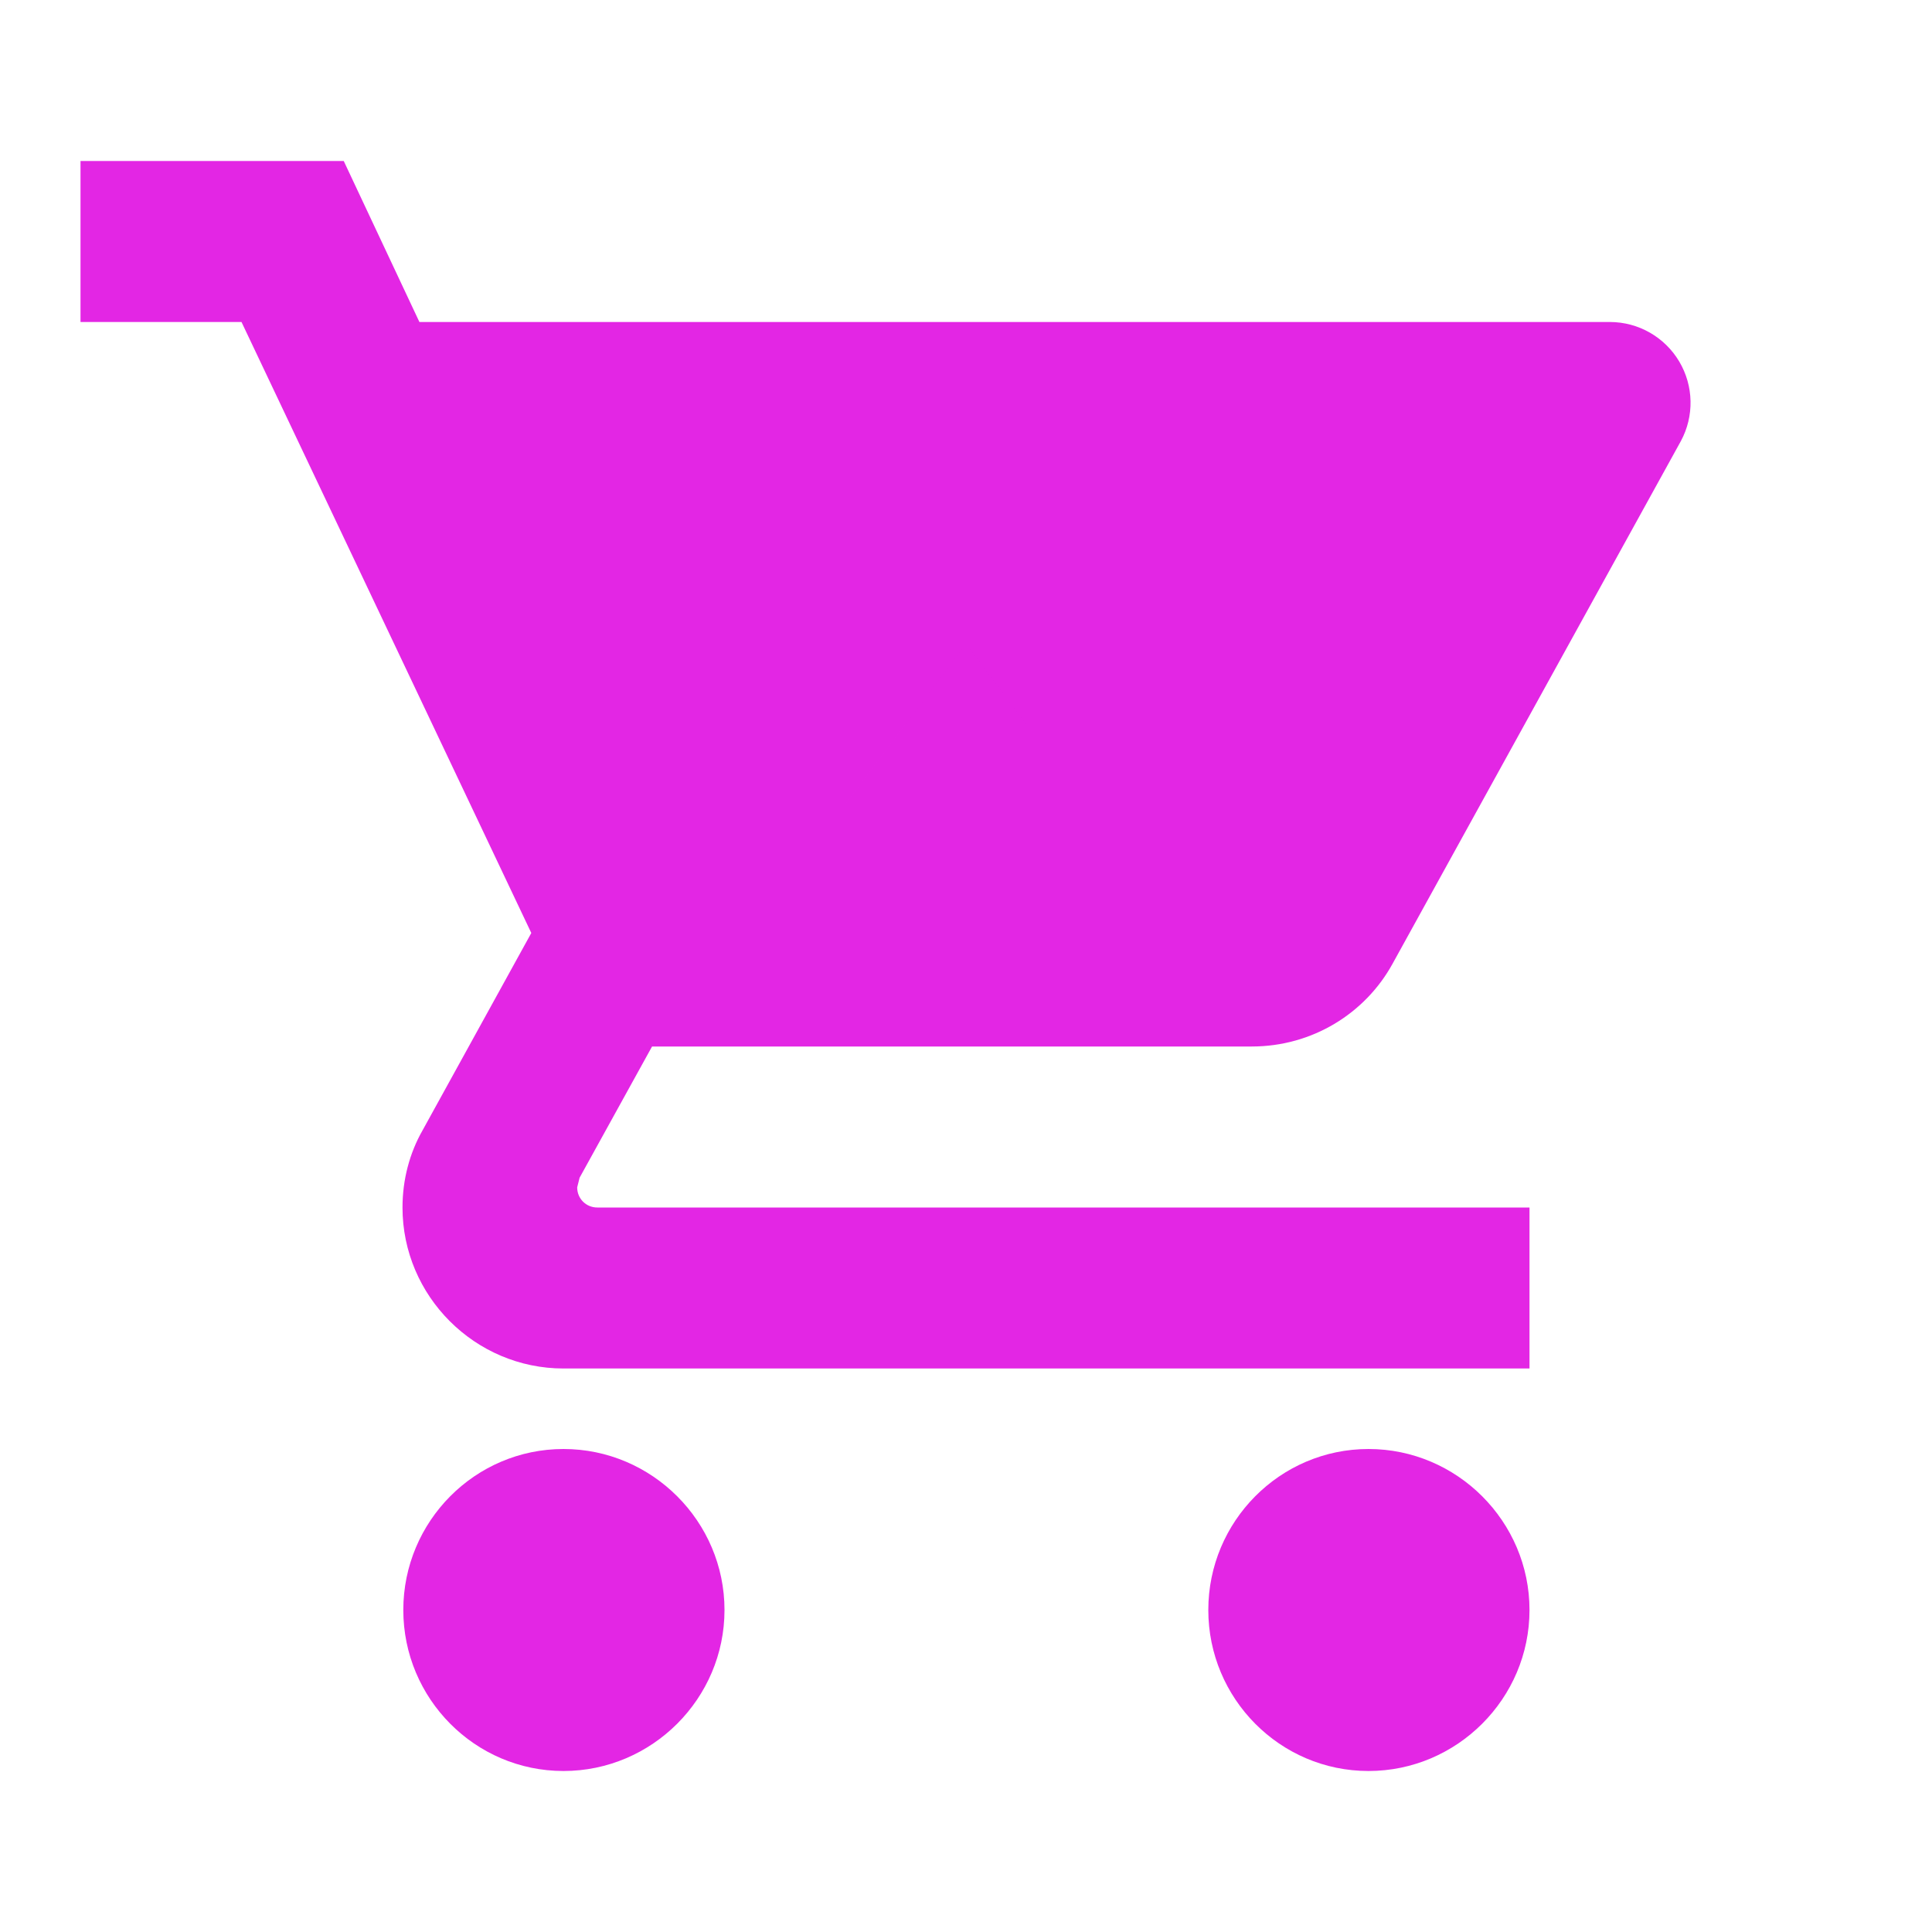
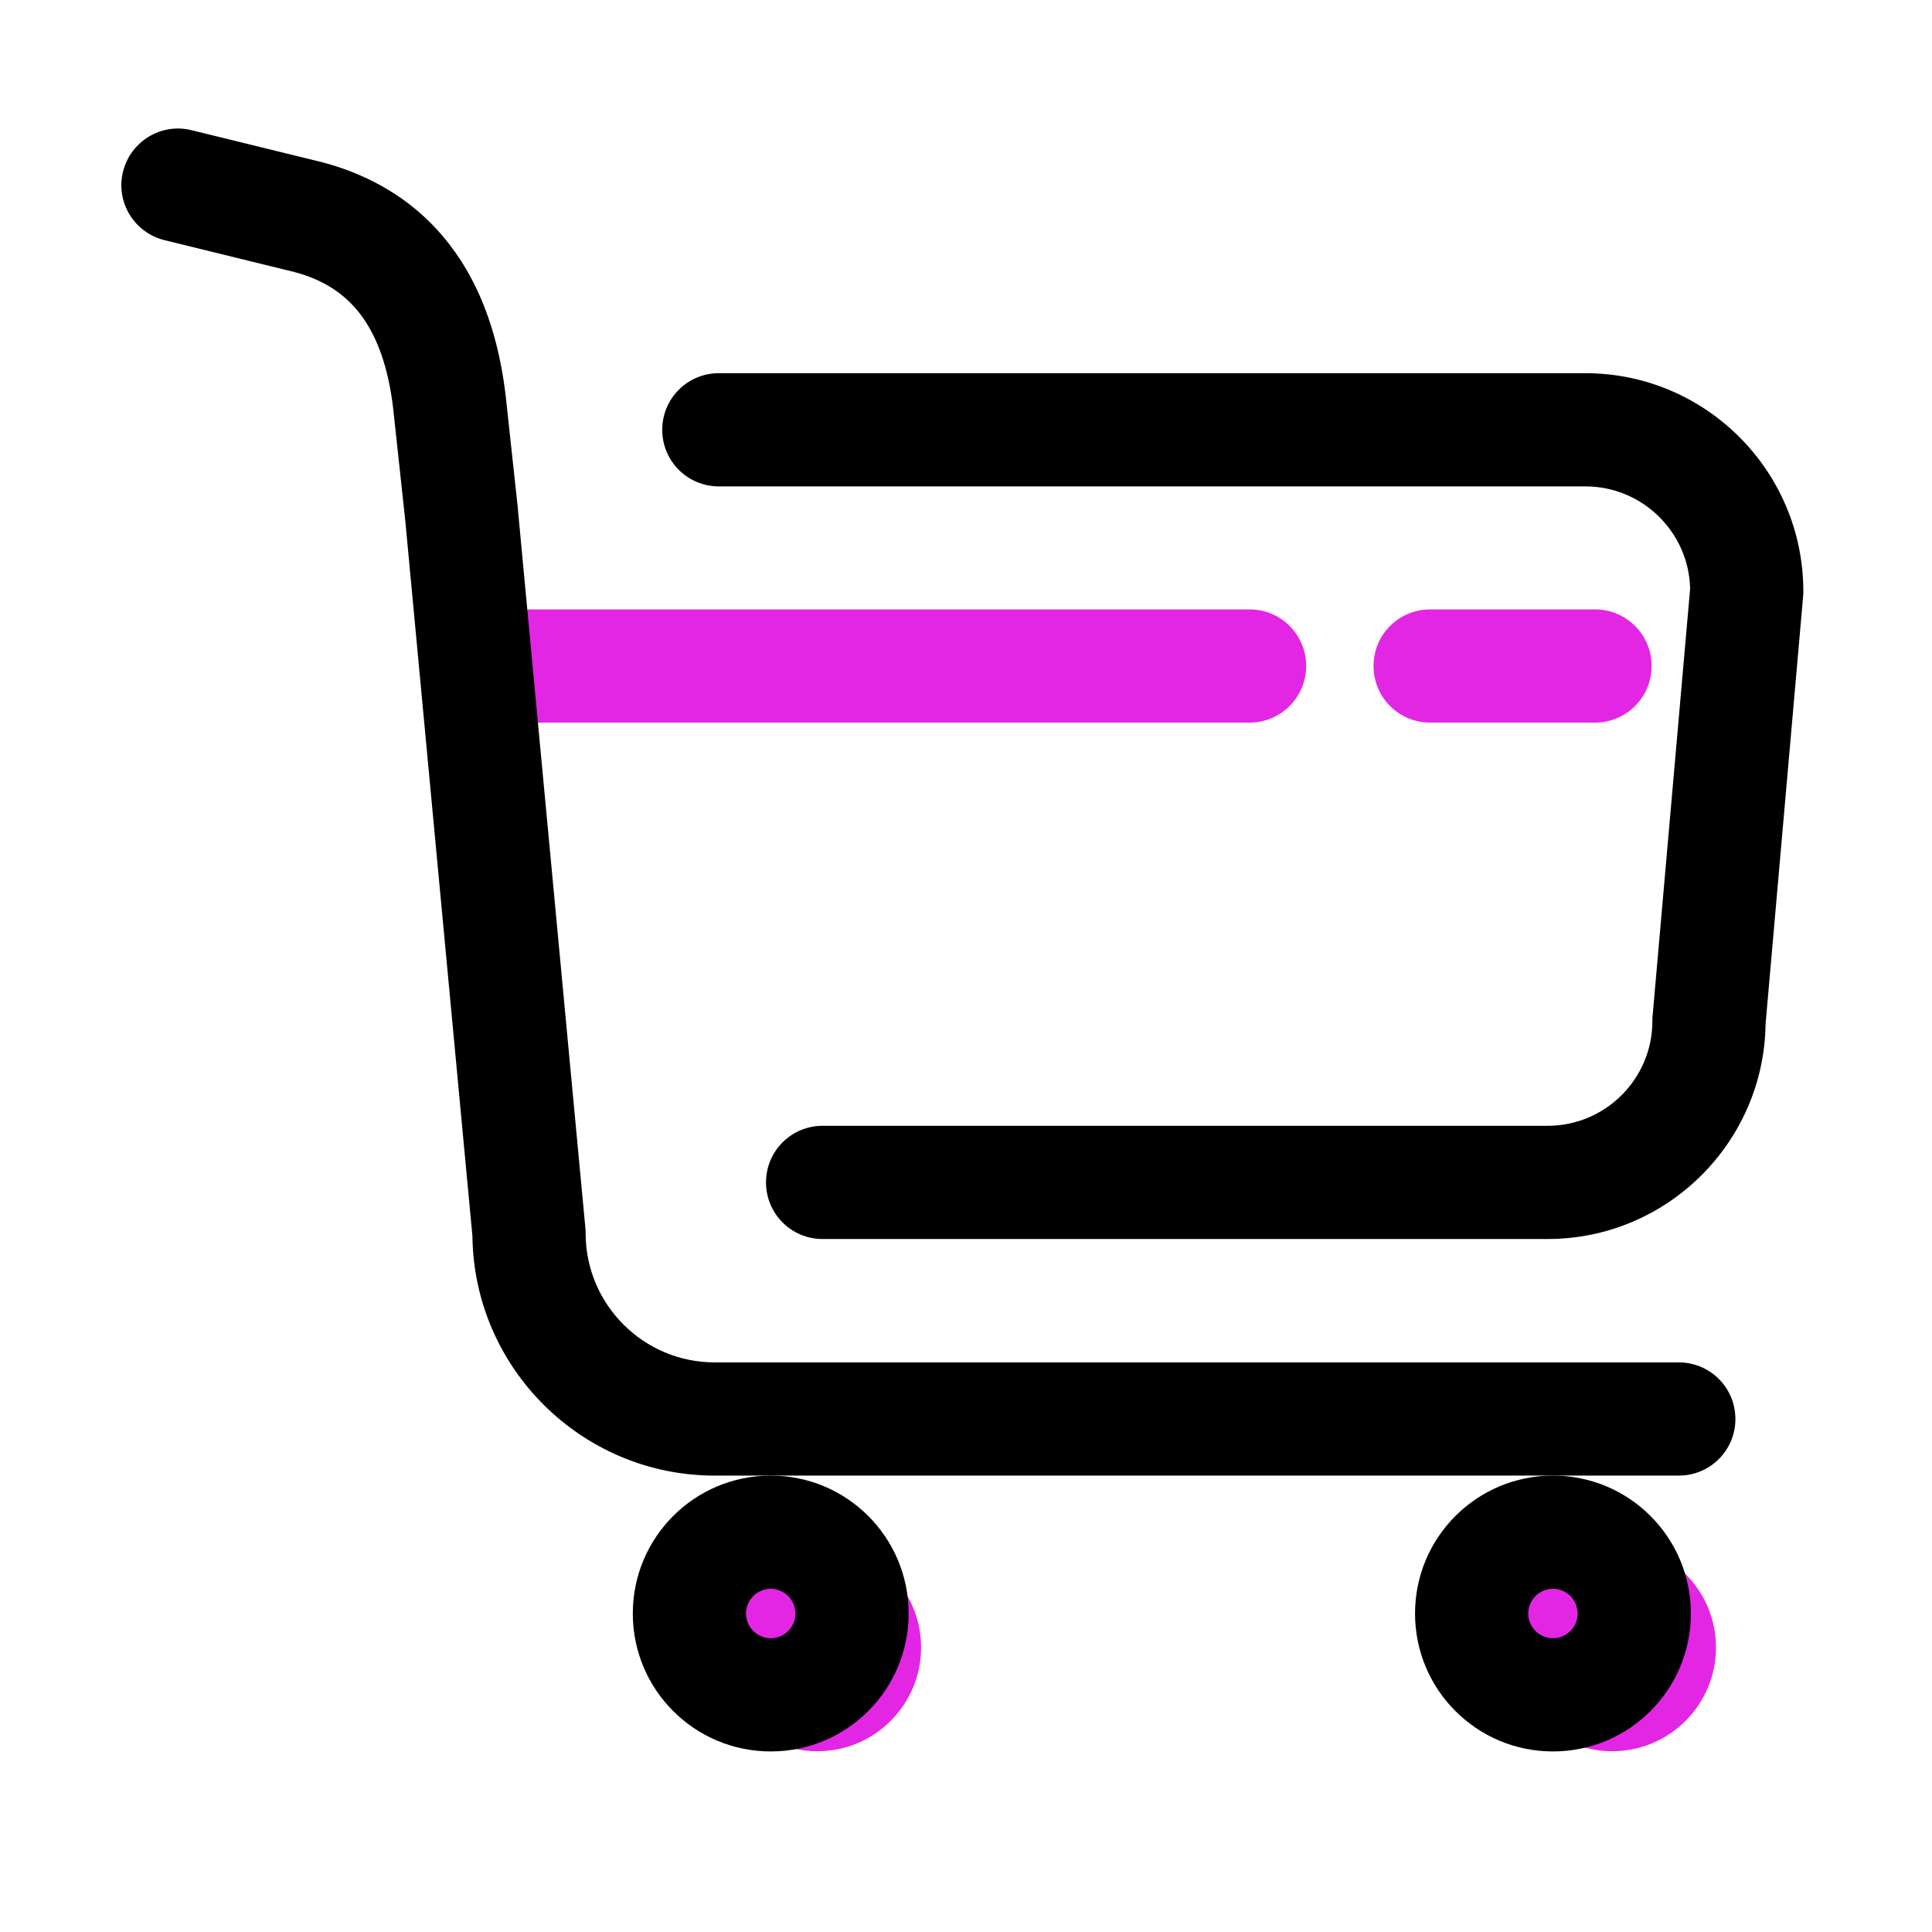
- <svg xmlns="http://www.w3.org/2000/svg" viewBox="0 0 24 24" fill="#E326E4">
-   <path d="M7 18c-1.1 0-1.99.9-1.99 2S5.9 22 7 22s2-.9 2-2-.9-2-2-2zM1 2v2h2l3.6 7.59-1.35 2.45c-.16.28-.25.61-.25.96 0 1.1.9 2 2 2h12v-2H7.42c-.14 0-.25-.11-.25-.25l.03-.12.9-1.63h7.45c.75 0 1.41-.41 1.75-1.03l3.58-6.49A1.003 1.003 0 0 0 20 4H5.21l-.94-2H1zm16 16c-1.1 0-1.99.9-1.99 2s.89 2 1.99 2 2-.9 2-2-.9-2-2-2z" />
-   <path d="M12 8l-1.5 2h3L12 8z" opacity=".6" />
+ <svg xmlns="http://www.w3.org/2000/svg" width="800px" height="800px" viewBox="0 0 1024 1024" class="icon" version="1.1" fill="#000000">
+   <g id="SVGRepo_bgCarrier" stroke-width="0" />
+   <g id="SVGRepo_tracerCarrier" stroke-linecap="round" stroke-linejoin="round" />
+   <g id="SVGRepo_iconCarrier">
+     <path d="M845.4 383H758c-16.6 0-30-13.4-30-30s13.4-30 30-30h87.4c16.6 0 30 13.4 30 30s-13.5 30-30 30zM662.3 383H263.1c-16.6 0-30-13.4-30-30s13.4-30 30-30h399.2c16.6 0 30 13.4 30 30s-13.5 30-30 30z" fill="#E326E4" />
+     <path d="M433.2 873.2m-55 0a55 55 0 1 0 110 0 55 55 0 1 0-110 0Z" fill="#E326E4" />
+     <path d="M854.5 873.2m-55 0a55 55 0 1 0 110 0 55 55 0 1 0-110 0Z" fill="#E326E4" />
+     <path d="M889.8 722.1h-511c-37.7 0-68.4-30.7-68.4-68.4v-1.4L274.5 270v-0.2-0.2l-6-55.4c-8.6-86.8-57.6-117.5-97.3-128.1L101.5 69c-16.1-4-32.3 5.9-36.3 22s5.9 32.3 22 36.3l68.9 16.9c16.2 4.3 28.1 12.4 36.6 24.7 8.6 12.4 14 29.7 16.1 51.4l6 55.6 35.6 379.3c0.8 70.1 58.1 126.9 128.4 126.9h511c16.6 0 30-13.4 30-30s-13.4-30-30-30z" fill="#000000" />
+     <path d="M840.3 197.8H381c-16.6 0-30 13.4-30 30s13.4 30 30 30h459.3c30.2 0 54.9 24.3 55.5 54.3l-19.9 226.5-0.1 1.3v1.3c0 30.6-24.9 55.5-55.5 55.5H436c-16.6 0-30 13.4-30 30s13.4 30 30 30h384.3c63.2 0 114.7-51.1 115.5-114.1L955.7 316l0.1-1.3v-1.3c0-63.8-51.8-115.6-115.5-115.6z" fill="#000000" />
+     <path d="M408.5 842.1c7.2 0 13.1 5.9 13.1 13.1s-5.9 13.1-13.1 13.1-13.1-5.9-13.1-13.1 5.9-13.1 13.1-13.1m0-60c-40.4 0-73.1 32.7-73.1 73.1s32.7 73.1 73.1 73.1 73.1-32.7 73.1-73.1-32.7-73.1-73.1-73.1zM823.1 842.1c7.2 0 13.1 5.9 13.1 13.1s-5.9 13.1-13.1 13.1-13.1-5.9-13.1-13.1 5.9-13.1 13.1-13.1m0-60c-40.4 0-73.1 32.7-73.1 73.1s32.7 73.1 73.1 73.1 73.1-32.7 73.1-73.1-32.7-73.1-73.1-73.1z" fill="#000000" />
+   </g>
</svg>
